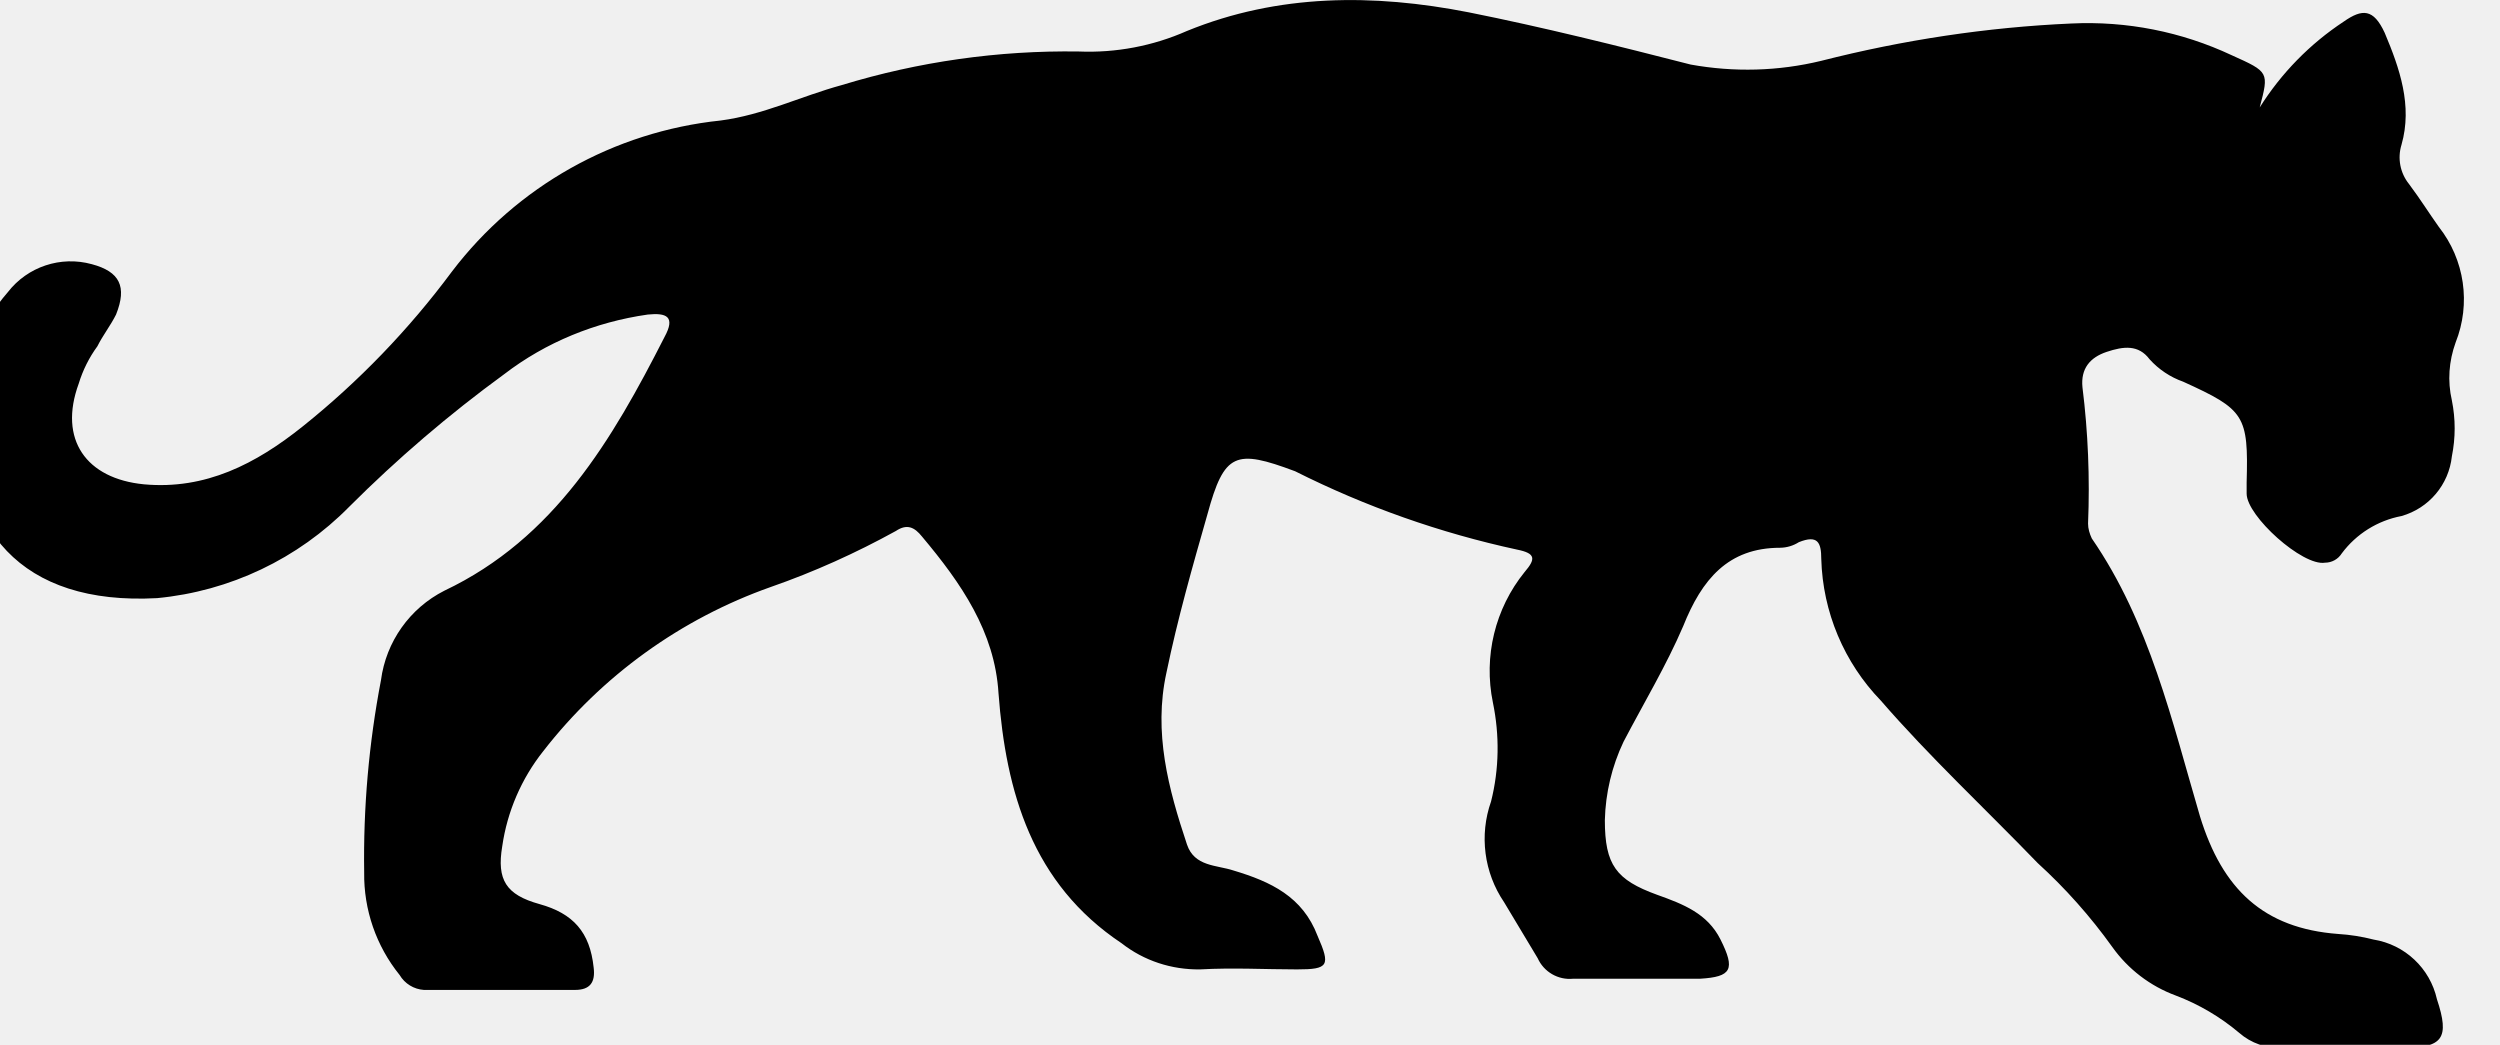
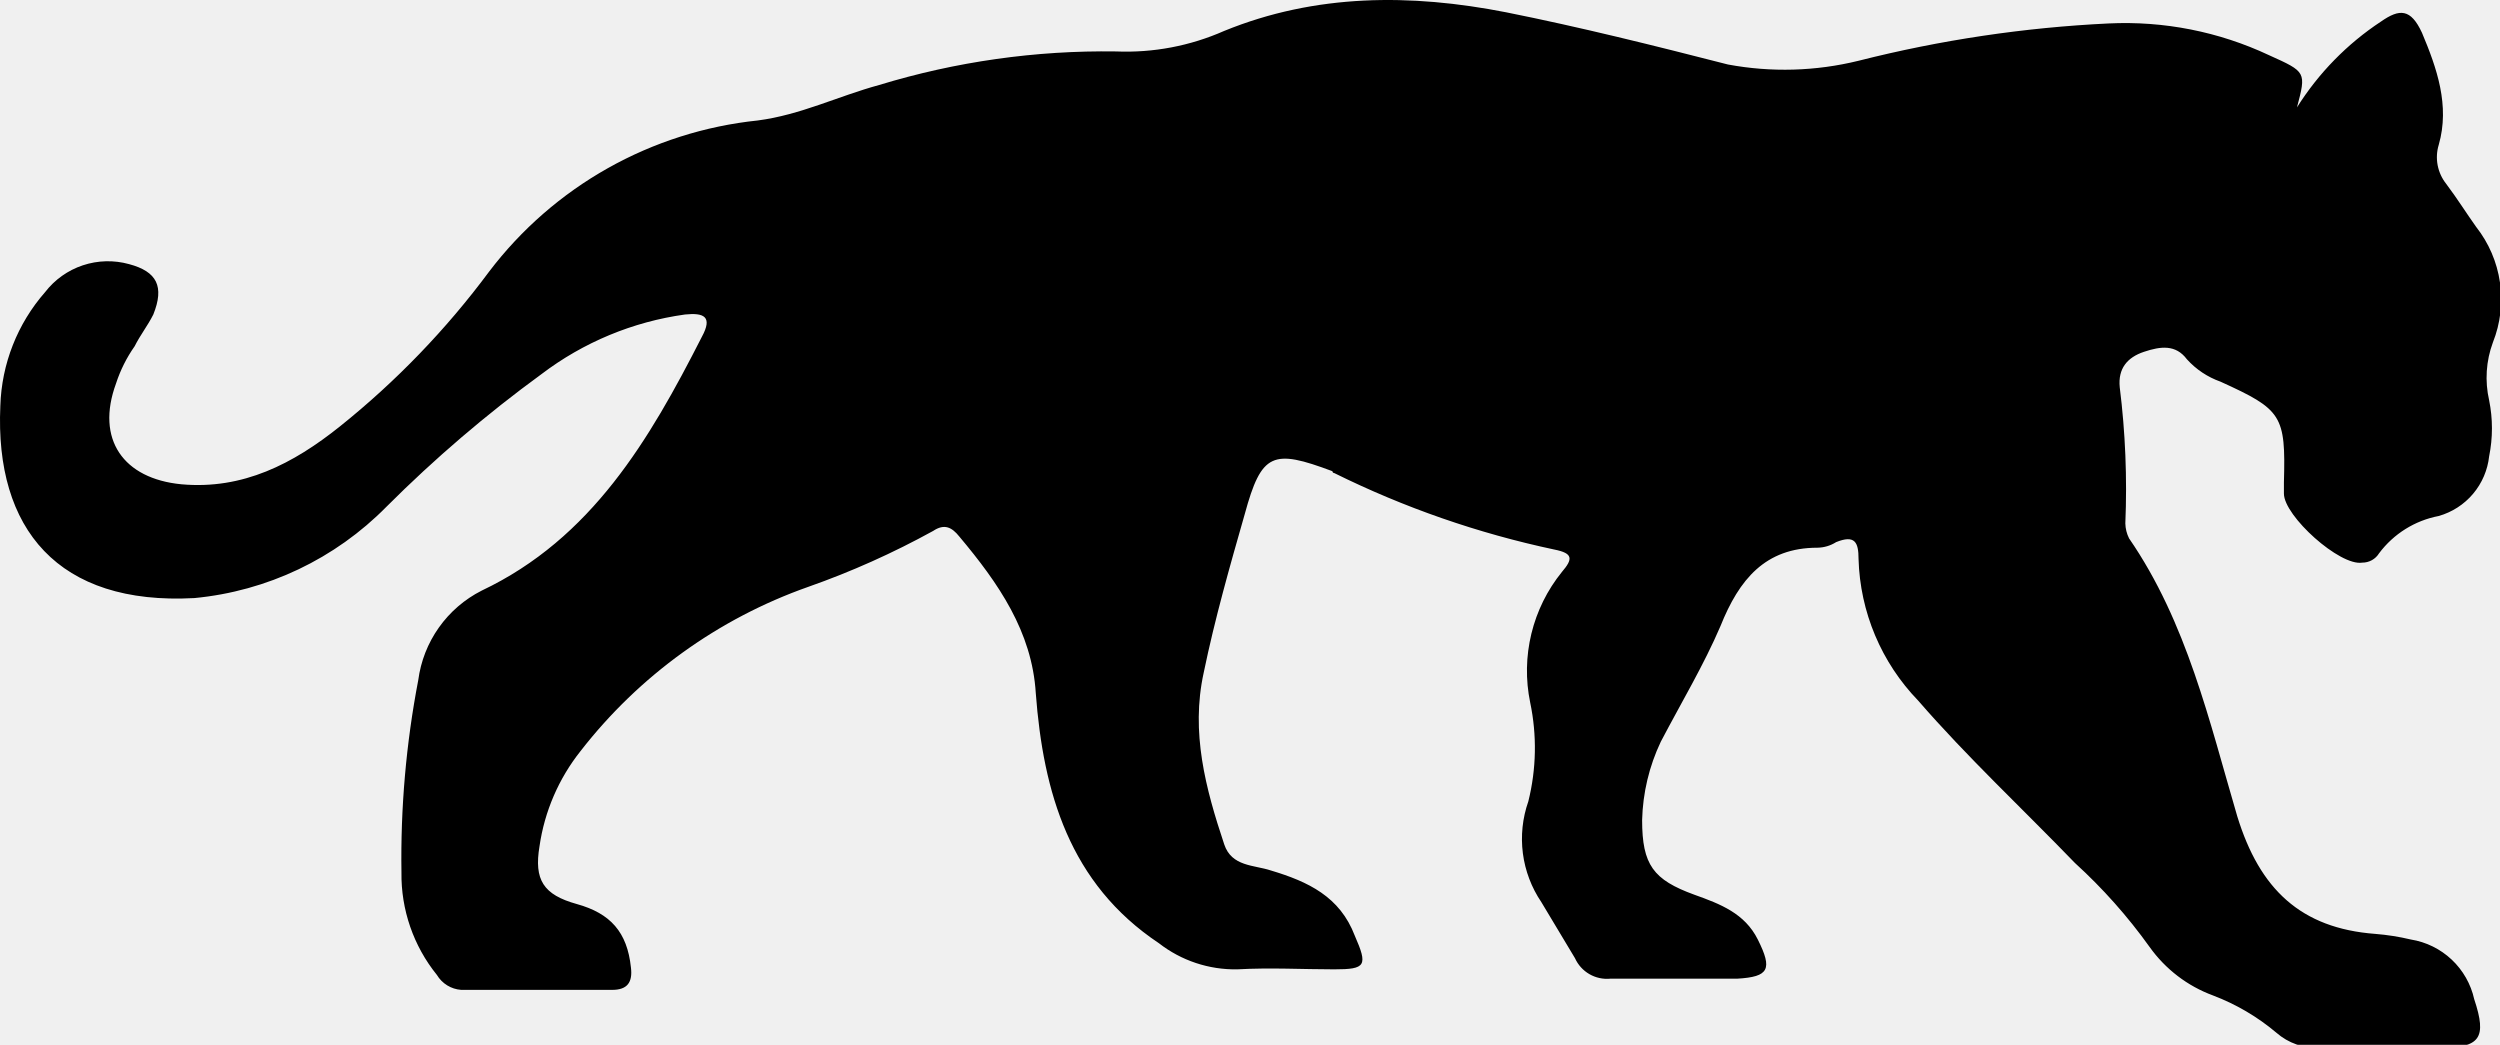
- <svg xmlns="http://www.w3.org/2000/svg" viewBox="0 0 67 28" fill="none">
-   <g clip-path="url(#a)">
-     <path d="M60.56 2.88a7.6 7.6 0 0 1 2.25-2.3c.5-.35.8-.35 1.1.3.4.95.75 1.95.45 3a1.14 1.14 0 0 0 .2 1.05c.3.4.55.8.8 1.15a3.13 3.13 0 0 1 .45 3.1c-.18.5-.22 1.03-.1 1.55.1.5.1 1 0 1.5a1.87 1.87 0 0 1-1.35 1.6 2.6 2.6 0 0 0-1.6 1 .53.53 0 0 1-.45.25c-.6.1-2.1-1.25-2.1-1.85v-.3c.05-1.8-.05-1.95-1.7-2.7a2.2 2.2 0 0 1-.9-.6c-.3-.4-.7-.35-1.15-.2-.45.15-.7.45-.65.95.15 1.2.2 2.43.15 3.65 0 .14.04.27.1.4 1.55 2.25 2.15 4.9 2.9 7.45.6 1.95 1.7 3 3.7 3.15.32.02.64.07.95.15a2.08 2.08 0 0 1 1.7 1.6c.35 1.05.15 1.3-.9 1.3h-3.25c-.42.02-.83-.12-1.15-.4a5.86 5.86 0 0 0-1.7-1 3.63 3.63 0 0 1-1.7-1.3 14.3 14.3 0 0 0-2-2.25c-1.4-1.45-2.9-2.85-4.2-4.35a5.69 5.69 0 0 1-1.6-3.8c0-.45-.1-.65-.6-.45a.96.96 0 0 1-.5.15c-1.4 0-2.1.85-2.6 2.1-.45 1.05-1.05 2.05-1.6 3.1a5.2 5.2 0 0 0-.5 2.1c0 1.2.3 1.6 1.4 2 .7.25 1.35.5 1.7 1.2.4.8.3 1-.55 1.05h-3.4a.94.94 0 0 1-.95-.55l-.9-1.5a3.02 3.02 0 0 1-.35-2.7c.22-.87.23-1.78.05-2.65a4.21 4.21 0 0 1 .85-3.5c.3-.35.3-.5-.2-.6a25.03 25.03 0 0 1-5.95-2.1c-1.6-.6-1.9-.5-2.35 1.15-.4 1.4-.8 2.8-1.1 4.25-.35 1.6.05 3.1.55 4.6.2.6.8.55 1.25.7 1 .3 1.85.7 2.25 1.75.35.8.3.9-.55.9-.85 0-1.7-.05-2.6 0-.76.01-1.5-.23-2.1-.7-2.4-1.6-3.1-4.05-3.3-6.7-.1-1.65-1-2.95-2.05-4.2-.2-.25-.4-.35-.7-.15-1.07.59-2.2 1.1-3.35 1.5a13.36 13.36 0 0 0-6.1 4.4 5.32 5.32 0 0 0-1.1 2.55c-.15.9.1 1.3 1 1.55s1.35.75 1.45 1.7c.05.4-.1.6-.5.6h-4.05a.82.82 0 0 1-.65-.4 4.28 4.28 0 0 1-.95-2.75 25.3 25.3 0 0 1 .45-5.15 3.15 3.15 0 0 1 1.7-2.4c2.95-1.4 4.5-4.05 5.9-6.8.3-.55.05-.65-.45-.6-1.4.2-2.73.74-3.85 1.6a35.31 35.31 0 0 0-4.15 3.55 8.33 8.33 0 0 1-5.15 2.45c-3.65.2-5.35-1.85-5.2-5.15.03-1.13.46-2.2 1.2-3.05a2.13 2.13 0 0 1 2.25-.75c.75.2.95.6.65 1.35-.15.3-.35.55-.5.85-.22.3-.39.64-.5 1-.55 1.5.2 2.55 1.75 2.7 1.65.15 3-.55 4.25-1.55 1.5-1.2 2.85-2.6 4-4.15a10.4 10.4 0 0 1 7.2-4.05c1.15-.15 2.15-.65 3.25-.95a20.7 20.7 0 0 1 6.35-.9 6.5 6.5 0 0 0 2.9-.55c2.45-1 5-1 7.55-.5 2 .4 4 .9 5.95 1.4 1.16.21 2.35.18 3.5-.1 2.2-.56 4.44-.9 6.7-1a9.08 9.08 0 0 1 4.3.85c1 .45 1 .45.75 1.4Z" fill="#000" />
+ <svg xmlns="http://www.w3.org/2000/svg" width="134" height="56" viewBox="0 0 134 56" fill="none">
+   <g clip-path="url(#clip0_94552_4021)">
+     <path d="M123.118 5.757C124.273 3.92 125.807 2.351 127.618 1.157C128.618 0.457 129.218 0.457 129.818 1.757C130.618 3.657 131.318 5.657 130.718 7.757C130.609 8.113 130.588 8.49 130.658 8.856C130.728 9.222 130.886 9.566 131.118 9.857C131.718 10.657 132.218 11.457 132.718 12.157C133.399 13.021 133.84 14.048 133.998 15.136C134.156 16.225 134.025 17.335 133.618 18.357C133.251 19.349 133.182 20.426 133.418 21.457C133.618 22.447 133.618 23.467 133.418 24.457C133.337 25.198 133.037 25.899 132.556 26.469C132.075 27.039 131.435 27.452 130.718 27.657C129.439 27.9 128.298 28.614 127.518 29.657C127.424 29.811 127.291 29.937 127.134 30.025C126.976 30.112 126.799 30.158 126.618 30.157C125.418 30.357 122.418 27.657 122.418 26.457V25.857C122.518 22.257 122.318 21.957 119.018 20.457C118.328 20.213 117.709 19.801 117.218 19.257C116.618 18.457 115.818 18.557 114.918 18.857C114.018 19.157 113.518 19.757 113.618 20.757C113.92 23.178 114.02 25.619 113.918 28.057C113.925 28.335 113.993 28.608 114.118 28.857C117.218 33.357 118.418 38.657 119.918 43.757C121.118 47.657 123.318 49.757 127.318 50.057C127.958 50.108 128.594 50.208 129.218 50.357C130.04 50.489 130.803 50.864 131.41 51.435C132.016 52.005 132.437 52.745 132.618 53.557C133.318 55.657 132.918 56.157 130.818 56.157H124.318C123.477 56.199 122.652 55.912 122.018 55.357C121.006 54.503 119.856 53.827 118.618 53.357C117.249 52.852 116.065 51.946 115.218 50.757C114.047 49.12 112.706 47.612 111.218 46.257C108.418 43.357 105.418 40.557 102.818 37.557C100.839 35.513 99.697 32.801 99.618 29.957C99.618 29.057 99.418 28.657 98.418 29.057C98.119 29.247 97.773 29.351 97.418 29.357C94.618 29.357 93.218 31.057 92.218 33.557C91.318 35.657 90.118 37.657 89.018 39.757C88.394 41.071 88.054 42.502 88.018 43.957C88.018 46.357 88.618 47.157 90.818 47.957C92.218 48.457 93.518 48.957 94.218 50.357C95.018 51.957 94.818 52.357 93.118 52.457H86.318C85.926 52.496 85.532 52.41 85.191 52.213C84.85 52.016 84.58 51.716 84.418 51.357L82.618 48.357C82.088 47.574 81.748 46.678 81.626 45.74C81.505 44.802 81.605 43.849 81.918 42.957C82.351 41.22 82.385 39.408 82.018 37.657C81.766 36.437 81.788 35.176 82.082 33.966C82.376 32.755 82.935 31.625 83.718 30.657C84.318 29.957 84.318 29.657 83.318 29.457C79.229 28.588 75.265 27.211 71.518 25.357C71.492 25.357 71.466 25.346 71.448 25.328C71.429 25.309 71.418 25.283 71.418 25.257C68.218 24.057 67.618 24.257 66.718 27.557C65.918 30.357 65.118 33.157 64.518 36.057C63.818 39.257 64.618 42.257 65.618 45.257C66.018 46.457 67.218 46.357 68.118 46.657C70.118 47.257 71.818 48.057 72.618 50.157C73.318 51.757 73.218 51.957 71.518 51.957C69.818 51.957 68.118 51.857 66.318 51.957C64.799 51.984 63.317 51.49 62.118 50.557C57.318 47.357 55.918 42.457 55.518 37.157C55.318 33.857 53.518 31.257 51.418 28.757C51.018 28.257 50.618 28.057 50.018 28.457C47.872 29.64 45.631 30.644 43.318 31.457C38.492 33.161 34.258 36.215 31.118 40.257C29.946 41.732 29.187 43.492 28.918 45.357C28.618 47.157 29.118 47.957 30.918 48.457C32.718 48.957 33.618 49.957 33.818 51.857C33.918 52.657 33.618 53.057 32.818 53.057H24.718C24.453 53.038 24.197 52.956 23.97 52.816C23.744 52.677 23.555 52.485 23.418 52.257C22.162 50.702 21.49 48.756 21.518 46.757C21.466 43.302 21.767 39.85 22.418 36.457C22.552 35.441 22.931 34.472 23.524 33.636C24.116 32.799 24.904 32.12 25.818 31.657C31.718 28.857 34.818 23.557 37.618 18.057C38.218 16.957 37.718 16.757 36.718 16.857C33.92 17.245 31.268 18.347 29.018 20.057C26.072 22.206 23.297 24.579 20.718 27.157C17.968 29.951 14.321 31.686 10.418 32.057C3.118 32.457 -0.282 28.357 0.018 21.757C0.085 19.506 0.934 17.35 2.418 15.657C2.934 14.988 3.638 14.488 4.439 14.221C5.241 13.954 6.104 13.931 6.918 14.157C8.418 14.557 8.818 15.357 8.218 16.857C7.918 17.457 7.518 17.957 7.218 18.557C6.787 19.17 6.45 19.844 6.218 20.557C5.118 23.557 6.618 25.657 9.718 25.957C13.018 26.257 15.718 24.857 18.218 22.857C21.23 20.445 23.919 17.655 26.218 14.557C27.938 12.294 30.102 10.408 32.579 9.015C35.056 7.622 37.792 6.751 40.618 6.457C42.918 6.157 44.918 5.157 47.118 4.557C51.233 3.302 55.517 2.695 59.818 2.757C61.81 2.84 63.795 2.463 65.618 1.657C70.518 -0.343 75.618 -0.343 80.718 0.657C84.718 1.457 88.718 2.457 92.618 3.457C94.939 3.889 97.326 3.821 99.618 3.257C104.007 2.144 108.496 1.474 113.018 1.257C115.981 1.113 118.933 1.696 121.618 2.957C123.618 3.857 123.618 3.857 123.118 5.757Z" fill="black" />
  </g>
  <defs>
-     <clipPath id="a">
-       <path fill="#fff" d="M0 0h67v28h-67z" />
+     <clipPath id="clip0_94552_4021">
+       <rect width="134" height="56" fill="white" />
    </clipPath>
  </defs>
</svg>
